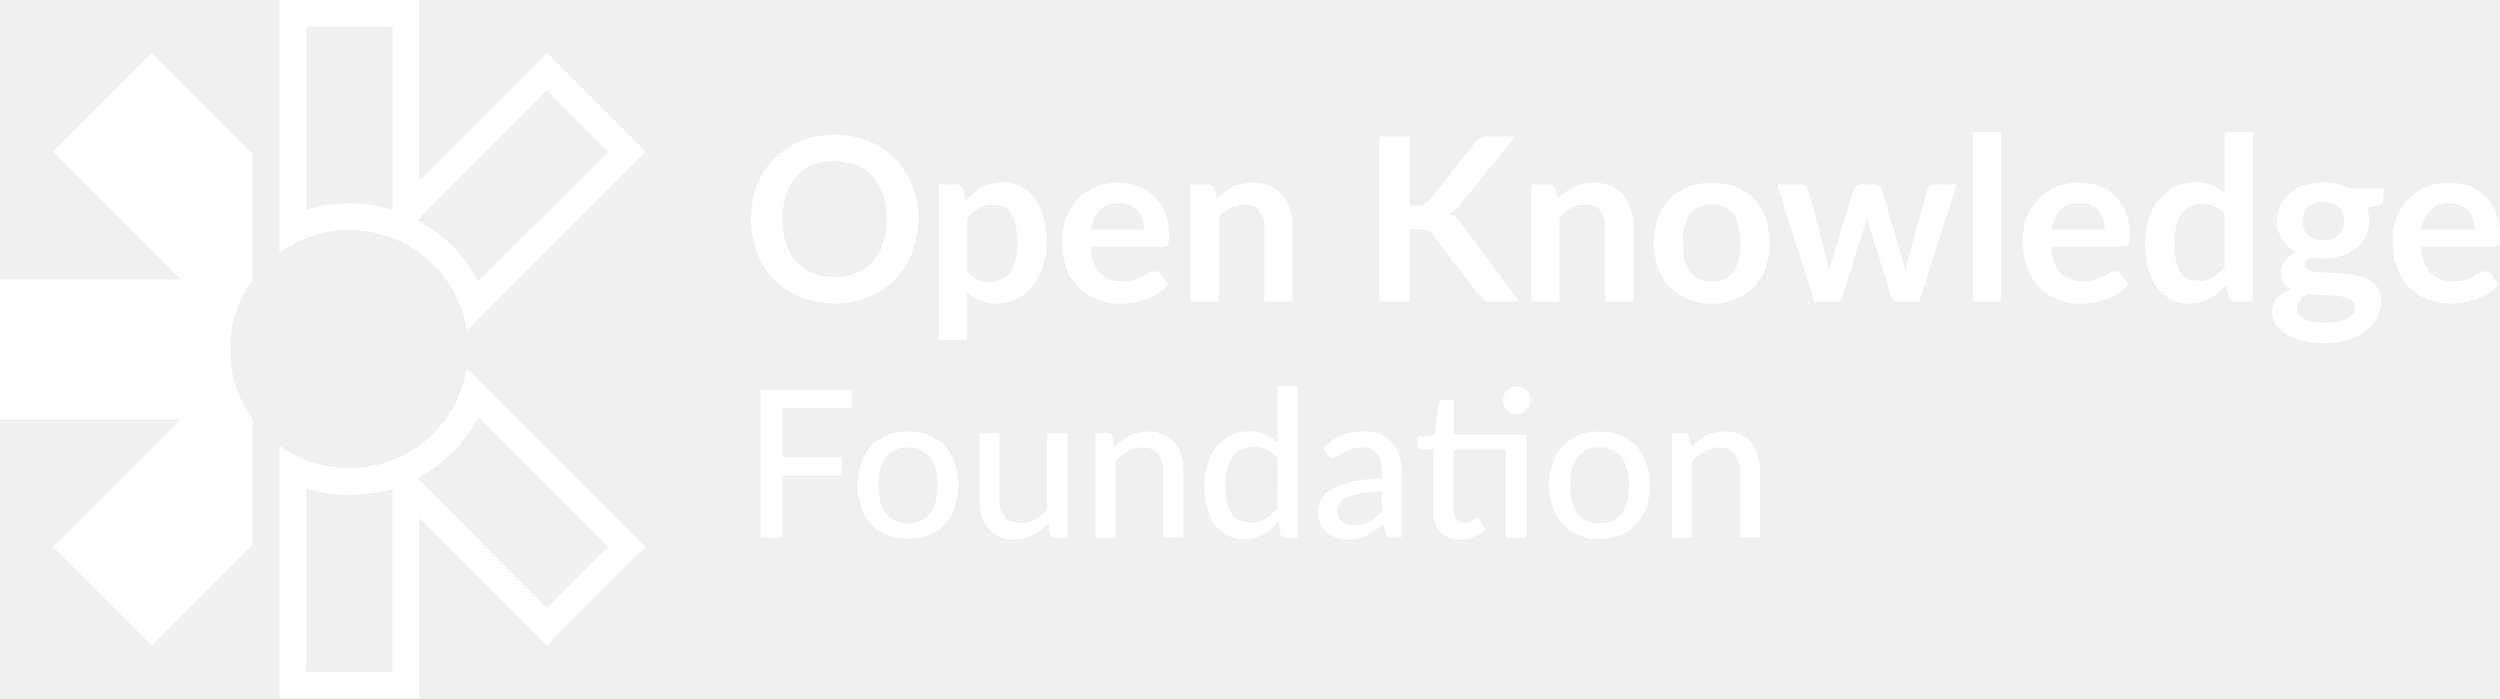
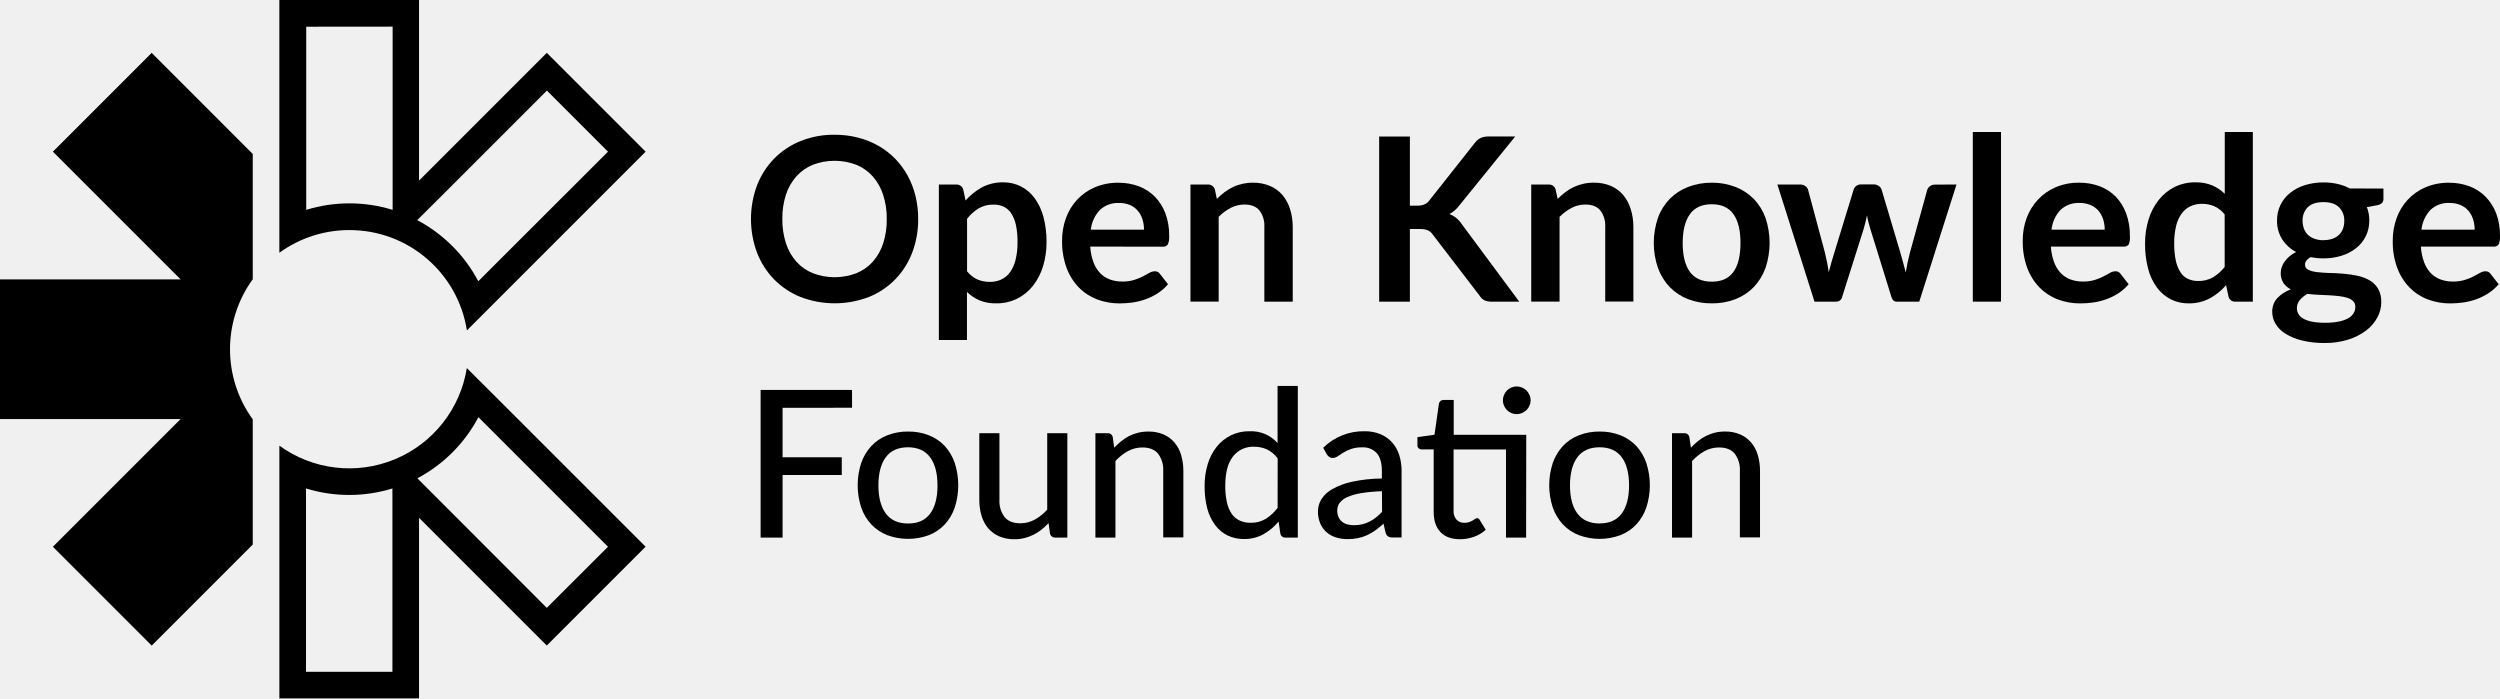
<svg xmlns="http://www.w3.org/2000/svg" viewBox="0 0 936 261.49">
-   <defs>
-     <style>.a{fill:#fff;}</style>
-   </defs>
  <path class="a" d="M130.81,86.14a44.47,44.47,0,0,1,44,37.56l19.1-19.1,47.81-47.81-37-37L156.89,67.62V0h-52.3V94.63A44.6,44.6,0,0,1,130.81,86.14ZM164,74.67l40.76-40.76,22.87,22.88L186.82,97.54l-7.75,7.76a54.3,54.3,0,0,0-9.71-13.17,55.15,55.15,0,0,0-13.15-9.72Zm-17-64.7v68.6a55,55,0,0,0-32.35,0V10Z" />
  <path class="a" d="M174.78,137.8a44.57,44.57,0,0,1-70.18,29.06v94.63h52.29V193.88l47.82,47.81,37-37-47.82-47.82Zm-27.86,56.08v57.64H114.57V182.88a55,55,0,0,0,32.35,0Zm57.79,33.7L164,186.82l-7.74-7.74a54.92,54.92,0,0,0,22.86-22.89l7.75,7.75,40.76,40.77Z" />
  <path class="a" d="M19.8,56.79,67.62,104.6H0v52.29H67.62L19.8,204.71l37,37,37.83-37.84V157a44.65,44.65,0,0,1,0-52.45V57.64L56.79,19.8Z" />
  <path class="a" d="M343.77,82a34.68,34.68,0,0,1-2.24,12.59,29.68,29.68,0,0,1-6.35,10,28.82,28.82,0,0,1-9.87,6.6,35.78,35.78,0,0,1-25.61,0,29.1,29.1,0,0,1-9.89-6.6,29.77,29.77,0,0,1-6.39-10,36.17,36.17,0,0,1,0-25.17,29.68,29.68,0,0,1,6.39-10,29.1,29.1,0,0,1,9.89-6.6,33.37,33.37,0,0,1,12.79-2.37,34.48,34.48,0,0,1,8.84,1.09,30.57,30.57,0,0,1,7.61,3.08,28.09,28.09,0,0,1,6.22,4.82,29.52,29.52,0,0,1,4.68,6.35,31.22,31.22,0,0,1,2.93,7.61A36.18,36.18,0,0,1,343.77,82ZM332,82a28.37,28.37,0,0,0-1.37-9.12,19.57,19.57,0,0,0-3.89-6.86,16.74,16.74,0,0,0-6.13-4.32,22.86,22.86,0,0,0-16.29,0,16.82,16.82,0,0,0-6.15,4.32,19.3,19.3,0,0,0-3.91,6.86A28.1,28.1,0,0,0,292.91,82a28.12,28.12,0,0,0,1.37,9.13A19.12,19.12,0,0,0,298.19,98a16.86,16.86,0,0,0,6.15,4.29,22.86,22.86,0,0,0,16.29,0A16.79,16.79,0,0,0,326.76,98a19.39,19.39,0,0,0,3.89-6.84A28.39,28.39,0,0,0,332,82Z" />
  <path class="a" d="M361.51,75.07a22.94,22.94,0,0,1,6.11-4.92,16.47,16.47,0,0,1,8-1.88,14.35,14.35,0,0,1,6.56,1.5,14.61,14.61,0,0,1,5.13,4.34,20.89,20.89,0,0,1,3.33,7,35.47,35.47,0,0,1,1.18,9.56,30.14,30.14,0,0,1-1.33,9.1,22.21,22.21,0,0,1-3.78,7.27,17.6,17.6,0,0,1-5.94,4.81,17.39,17.39,0,0,1-7.8,1.73,15.67,15.67,0,0,1-6.29-1.14,15.21,15.21,0,0,1-4.65-3.14v18H351.51V69.08H358A2.58,2.58,0,0,1,360.65,71Zm.56,26.5a10.4,10.4,0,0,0,3.91,3.08,11.77,11.77,0,0,0,4.59.89,10.2,10.2,0,0,0,4.32-.89,8.57,8.57,0,0,0,3.27-2.74,13.43,13.43,0,0,0,2.07-4.64,26.19,26.19,0,0,0,.73-6.6,29.48,29.48,0,0,0-.62-6.52,12.72,12.72,0,0,0-1.78-4.34,7.07,7.07,0,0,0-2.8-2.44,8.74,8.74,0,0,0-3.74-.76,10.65,10.65,0,0,0-5.6,1.39,16.7,16.7,0,0,0-4.35,3.91Z" />
  <path class="a" d="M408.18,92.33a21,21,0,0,0,1.2,5.84,11.91,11.91,0,0,0,2.48,4.06,9.62,9.62,0,0,0,3.65,2.39,13.21,13.21,0,0,0,4.68.79,14.52,14.52,0,0,0,4.43-.6,19.58,19.58,0,0,0,3.25-1.32c.92-.48,1.73-.93,2.43-1.32a4.1,4.1,0,0,1,2-.6,2.17,2.17,0,0,1,2,1l3,3.85a17.54,17.54,0,0,1-3.93,3.44,22.52,22.52,0,0,1-4.55,2.22,24.67,24.67,0,0,1-4.83,1.18,35.93,35.93,0,0,1-4.77.34,23.42,23.42,0,0,1-8.5-1.52,19.07,19.07,0,0,1-6.84-4.49,21,21,0,0,1-4.57-7.35,28.45,28.45,0,0,1-1.67-10.15,24.22,24.22,0,0,1,1.45-8.44,20.25,20.25,0,0,1,4.17-6.88,19.52,19.52,0,0,1,6.63-4.64,21.75,21.75,0,0,1,8.82-1.71,21.49,21.49,0,0,1,7.65,1.32,16.81,16.81,0,0,1,6,3.87,18,18,0,0,1,3.95,6.24,23.16,23.16,0,0,1,1.43,8.44,6.87,6.87,0,0,1-.51,3.23,2.11,2.11,0,0,1-2,.83ZM428.32,86a12.85,12.85,0,0,0-.58-3.87A9.38,9.38,0,0,0,426,78.91a8,8,0,0,0-2.93-2.15A10,10,0,0,0,419,76a9.76,9.76,0,0,0-7.2,2.61A12.77,12.77,0,0,0,408.4,86Z" />
  <path class="a" d="M455.58,74.47a31,31,0,0,1,2.8-2.46,18.7,18.7,0,0,1,3.12-1.92,17.25,17.25,0,0,1,7.63-1.69,15.73,15.73,0,0,1,6.37,1.22A12.57,12.57,0,0,1,480.14,73,15,15,0,0,1,483,78.29a22.45,22.45,0,0,1,1,6.74v27.91H473.37V85a9.46,9.46,0,0,0-1.84-6.22q-1.84-2.2-5.6-2.2a11,11,0,0,0-5.13,1.24,18.14,18.14,0,0,0-4.53,3.37v31.72H445.71V69.08h6.46A2.6,2.6,0,0,1,454.86,71Z" />
  <path class="a" d="M527.86,77h2.69a6.93,6.93,0,0,0,2.69-.45,4.38,4.38,0,0,0,1.84-1.43l17.06-21.58a6.14,6.14,0,0,1,2.24-1.9,7.1,7.1,0,0,1,3-.54h9.92L546.45,76.82a11.4,11.4,0,0,1-3.8,3.33,8.92,8.92,0,0,1,2.54,1.43A11.24,11.24,0,0,1,547.35,84l21.46,28.94H558.68a6.38,6.38,0,0,1-3.06-.58,4.88,4.88,0,0,1-1.69-1.69L536.45,87.85a4.65,4.65,0,0,0-1.88-1.63,8,8,0,0,0-3.08-.47h-3.63v27.19h-11.5V51.13h11.5Z" />
  <path class="a" d="M583.17,74.47A28.48,28.48,0,0,1,586,72a17.92,17.92,0,0,1,3.12-1.92,17.24,17.24,0,0,1,3.52-1.24,17.67,17.67,0,0,1,4.11-.45,15.72,15.72,0,0,1,6.36,1.22A12.48,12.48,0,0,1,607.72,73a15,15,0,0,1,2.82,5.25,22.45,22.45,0,0,1,1,6.74v27.91H601V85a9.46,9.46,0,0,0-1.84-6.22c-1.23-1.47-3.09-2.2-5.6-2.2a11,11,0,0,0-5.13,1.24,18.51,18.51,0,0,0-4.53,3.37v31.72H573.29V69.08h6.46A2.59,2.59,0,0,1,582.44,71Z" />
  <path class="a" d="M640.91,68.4A24,24,0,0,1,649.78,70a19.57,19.57,0,0,1,6.84,4.49A19.86,19.86,0,0,1,661,81.56a29.37,29.37,0,0,1,0,18.77,20.34,20.34,0,0,1-4.38,7.14,19.39,19.39,0,0,1-6.84,4.53,24,24,0,0,1-8.87,1.58A24.27,24.27,0,0,1,632,112a19.21,19.21,0,0,1-6.86-4.53,20.24,20.24,0,0,1-4.4-7.14,28.84,28.84,0,0,1,0-18.77,19.76,19.76,0,0,1,4.4-7.09A19.38,19.38,0,0,1,632,70,24.27,24.27,0,0,1,640.91,68.4Zm0,37.06q5.48,0,8.1-3.68T651.64,91q0-7.1-2.63-10.81t-8.1-3.72c-3.7,0-6.45,1.24-8.23,3.74S630,86.31,630,91s.89,8.29,2.67,10.75S637.21,105.46,640.91,105.46Z" />
  <path class="a" d="M732.51,69.08l-13.94,43.86h-8.46c-1,0-1.64-.63-2-1.88l-7.86-25.35c-.26-.86-.49-1.7-.71-2.54s-.39-1.69-.53-2.55c-.17.86-.37,1.72-.58,2.59s-.45,1.73-.7,2.59l-8,25.26a2.22,2.22,0,0,1-2.26,1.88h-8.12l-13.9-43.86h8.42a3.41,3.41,0,0,1,2,.56,2.59,2.59,0,0,1,1.07,1.41l6.28,23.42c.32,1.28.59,2.54.84,3.76s.44,2.45.62,3.68c.31-1.23.64-2.45,1-3.68s.73-2.48,1.13-3.76L694,71a2.66,2.66,0,0,1,1-1.41,3,3,0,0,1,1.82-.55h4.66a3.23,3.23,0,0,1,1.9.55A2.6,2.6,0,0,1,704.47,71l7,23.51q.56,1.92,1.05,3.78c.32,1.24.64,2.48,1,3.7a71.57,71.57,0,0,1,1.58-7.48l6.45-23.42a2.91,2.91,0,0,1,1.07-1.41,3.09,3.09,0,0,1,1.84-.56Z" />
  <path class="a" d="M749.18,49.42v63.52H738.62V49.42Z" />
  <path class="a" d="M767.85,92.33a20.62,20.62,0,0,0,1.2,5.84,11.91,11.91,0,0,0,2.48,4.06,9.54,9.54,0,0,0,3.65,2.39,13.21,13.21,0,0,0,4.68.79,14.52,14.52,0,0,0,4.43-.6,19.11,19.11,0,0,0,3.24-1.32c.93-.48,1.74-.93,2.44-1.32a4.1,4.1,0,0,1,2-.6,2.19,2.19,0,0,1,2,1l3,3.85a18,18,0,0,1-3.93,3.44,22.52,22.52,0,0,1-4.55,2.22,24.67,24.67,0,0,1-4.83,1.18,35.93,35.93,0,0,1-4.77.34,23.42,23.42,0,0,1-8.5-1.52,19,19,0,0,1-6.84-4.49,21.16,21.16,0,0,1-4.58-7.35,28.46,28.46,0,0,1-1.66-10.15,24.22,24.22,0,0,1,1.45-8.44A20.25,20.25,0,0,1,763,74.75a19.57,19.57,0,0,1,6.62-4.64,21.84,21.84,0,0,1,8.83-1.71,21.56,21.56,0,0,1,7.65,1.32,16.9,16.9,0,0,1,6,3.87A18,18,0,0,1,796,79.83a23.37,23.37,0,0,1,1.43,8.44A6.87,6.87,0,0,1,797,91.5a2.12,2.12,0,0,1-2,.83ZM788,86a12.85,12.85,0,0,0-.57-3.87,9.56,9.56,0,0,0-1.73-3.19,8,8,0,0,0-2.93-2.15,10,10,0,0,0-4.13-.8,9.76,9.76,0,0,0-7.2,2.61,12.77,12.77,0,0,0-3.35,7.4Z" />
  <path class="a" d="M843.46,49.42v63.52H837a2.49,2.49,0,0,1-2.65-1.93l-.9-4.23a22.24,22.24,0,0,1-6.09,4.92,16.49,16.49,0,0,1-8,1.88,14.51,14.51,0,0,1-6.59-1.5,14.69,14.69,0,0,1-5.15-4.34,20.59,20.59,0,0,1-3.33-7,35.6,35.6,0,0,1-1.18-9.57,30,30,0,0,1,1.33-9.06,22.06,22.06,0,0,1,3.8-7.27A18,18,0,0,1,814.18,70,17.21,17.21,0,0,1,822,68.27a15.67,15.67,0,0,1,6.29,1.15,16.1,16.1,0,0,1,4.66,3.13V49.42ZM832.91,80.28A10.5,10.5,0,0,0,829,77.2a11.65,11.65,0,0,0-4.55-.89,10.19,10.19,0,0,0-4.31.89,8.76,8.76,0,0,0-3.3,2.72,13,13,0,0,0-2.09,4.61,26.75,26.75,0,0,0-.73,6.61,29.54,29.54,0,0,0,.62,6.52,13,13,0,0,0,1.78,4.36,6.8,6.8,0,0,0,2.82,2.43,9,9,0,0,0,3.72.75,10.74,10.74,0,0,0,5.6-1.37,16.8,16.8,0,0,0,4.36-3.89Z" />
  <path class="a" d="M892.36,70.58v3.93c0,1.26-.76,2-2.27,2.31l-3.93.73a13.29,13.29,0,0,1,.9,5,12.9,12.9,0,0,1-4.92,10.35,17,17,0,0,1-5.45,2.84,22.08,22.08,0,0,1-6.77,1,24.82,24.82,0,0,1-2.48-.12c-.8-.09-1.58-.2-2.35-.35C863.72,97.05,863,98,863,99a2,2,0,0,0,1.21,2,10.14,10.14,0,0,0,3.23.87,45.07,45.07,0,0,0,4.58.32c1.71,0,3.46.14,5.25.28a40.86,40.86,0,0,1,5.26.75,15.51,15.51,0,0,1,4.57,1.69,9,9,0,0,1,3.23,3.14,9.66,9.66,0,0,1,1.22,5.11,12.08,12.08,0,0,1-1.43,5.64,15.21,15.21,0,0,1-4.15,4.87,21.5,21.5,0,0,1-6.67,3.44,28.59,28.59,0,0,1-9,1.31,34,34,0,0,1-8.64-1,20.43,20.43,0,0,1-6.11-2.56,11,11,0,0,1-3.63-3.7,8.64,8.64,0,0,1-1.2-4.36,7.43,7.43,0,0,1,1.86-5.15,12.91,12.91,0,0,1,5.11-3.31,7.39,7.39,0,0,1-2.78-2.39,6.8,6.8,0,0,1-1-3.94,6,6,0,0,1,.37-2,8.65,8.65,0,0,1,1.06-2.07A10.69,10.69,0,0,1,857.14,96a12.07,12.07,0,0,1,2.52-1.65,13.87,13.87,0,0,1-5.24-4.79,12.84,12.84,0,0,1-1.9-7,12.92,12.92,0,0,1,4.94-10.36A16.44,16.44,0,0,1,863,69.3a23.3,23.3,0,0,1,6.95-1,23.59,23.59,0,0,1,5.3.58,18.37,18.37,0,0,1,4.53,1.69ZM881.84,114.9a2.89,2.89,0,0,0-.77-2.09,5.06,5.06,0,0,0-2.09-1.26,15.28,15.28,0,0,0-3.1-.66c-1.18-.15-2.44-.25-3.76-.33l-4.1-.19c-1.41-.06-2.79-.17-4.13-.34a10,10,0,0,0-2.84,2.31,4.68,4.68,0,0,0-1.09,3.08,4.21,4.21,0,0,0,.58,2.15,4.82,4.82,0,0,0,1.83,1.74,11,11,0,0,0,3.27,1.13,25.43,25.43,0,0,0,4.92.4,25.05,25.05,0,0,0,5.09-.45,12.13,12.13,0,0,0,3.52-1.23,5.34,5.34,0,0,0,2-1.89A4.53,4.53,0,0,0,881.84,114.9Zm-11.92-25a10.07,10.07,0,0,0,3.42-.53,6.69,6.69,0,0,0,2.41-1.48,6.08,6.08,0,0,0,1.46-2.26,8.5,8.5,0,0,0,.49-2.91,6.87,6.87,0,0,0-2-5.15c-1.29-1.27-3.24-1.9-5.83-1.9s-4.54.63-5.84,1.9a6.91,6.91,0,0,0-1.94,5.15,8.07,8.07,0,0,0,.49,2.86,6.26,6.26,0,0,0,1.45,2.29,6.63,6.63,0,0,0,2.44,1.5A10.11,10.11,0,0,0,869.92,89.94Z" />
  <path class="a" d="M906.38,92.33a20.62,20.62,0,0,0,1.2,5.84,11.76,11.76,0,0,0,2.48,4.06,9.54,9.54,0,0,0,3.65,2.39,13.21,13.21,0,0,0,4.68.79,14.45,14.45,0,0,0,4.42-.6,19.23,19.23,0,0,0,3.25-1.32c.93-.48,1.74-.93,2.44-1.32a4.07,4.07,0,0,1,2-.6,2.19,2.19,0,0,1,2,1l3,3.85a18,18,0,0,1-3.93,3.44,22.78,22.78,0,0,1-4.55,2.22,25,25,0,0,1-4.84,1.18,35.66,35.66,0,0,1-4.76.34,23.51,23.51,0,0,1-8.51-1.52,18.94,18.94,0,0,1-6.83-4.49,21,21,0,0,1-4.58-7.35,28.46,28.46,0,0,1-1.66-10.15,24.22,24.22,0,0,1,1.45-8.44,20.09,20.09,0,0,1,4.17-6.88,19.47,19.47,0,0,1,6.62-4.64,21.84,21.84,0,0,1,8.83-1.71,21.56,21.56,0,0,1,7.65,1.32,16.85,16.85,0,0,1,6,3.87,18.11,18.11,0,0,1,4,6.24A23.37,23.37,0,0,1,936,88.27a6.87,6.87,0,0,1-.51,3.23,2.13,2.13,0,0,1-2,.83ZM926.51,86a12.54,12.54,0,0,0-.58-3.87,9.21,9.21,0,0,0-1.73-3.19,8,8,0,0,0-2.92-2.15,10,10,0,0,0-4.13-.8,9.76,9.76,0,0,0-7.2,2.61,12.84,12.84,0,0,0-3.36,7.4Z" />
  <path class="a" d="M293,152.69v18.5h22.16v6.65H293v23.43h-8.23V146H319v6.66Z" />
  <path class="a" d="M340,161.57a20.59,20.59,0,0,1,7.79,1.41,16.23,16.23,0,0,1,5.92,4,18,18,0,0,1,3.75,6.35,27.2,27.2,0,0,1,0,16.68,17.73,17.73,0,0,1-3.75,6.34,16.21,16.21,0,0,1-5.92,4,22.33,22.33,0,0,1-15.62,0,16.37,16.37,0,0,1-5.94-4,17.81,17.81,0,0,1-3.79-6.34,26.81,26.81,0,0,1,0-16.68,18.12,18.12,0,0,1,3.79-6.35,16.39,16.39,0,0,1,5.94-4A20.69,20.69,0,0,1,340,161.57ZM340,196q5.53,0,8.27-3.73t2.73-10.5q0-6.78-2.73-10.52T340,167.46c-3.75,0-6.53,1.25-8.37,3.75s-2.75,6-2.75,10.52.92,8,2.75,10.5S336.25,196,340,196Z" />
  <path class="a" d="M399.62,162.19v39.08h-4.5a1.92,1.92,0,0,1-2-1.5l-.54-3.92a29,29,0,0,1-2.65,2.46,16.54,16.54,0,0,1-3,1.9,16,16,0,0,1-3.35,1.23,15.43,15.43,0,0,1-3.81.45,13.89,13.89,0,0,1-5.67-1.08,11.32,11.32,0,0,1-4.1-3,13.05,13.05,0,0,1-2.5-4.68,20.13,20.13,0,0,1-.85-6V162.19h7.54v24.88a9.9,9.9,0,0,0,1.93,6.52c1.28,1.56,3.24,2.33,5.88,2.33a11.07,11.07,0,0,0,5.39-1.36,18.43,18.43,0,0,0,4.69-3.75V162.19Z" />
  <path class="a" d="M417.16,167.61a25.5,25.5,0,0,1,2.66-2.46,16.44,16.44,0,0,1,2.94-1.91,16.27,16.27,0,0,1,3.35-1.23,16.07,16.07,0,0,1,3.82-.44,13.94,13.94,0,0,1,5.68,1.08,11.17,11.17,0,0,1,4.09,3,12.85,12.85,0,0,1,2.5,4.67,20.18,20.18,0,0,1,.85,6v24.89h-7.54V176.38a10,10,0,0,0-1.92-6.52q-1.93-2.33-5.89-2.33a11.17,11.17,0,0,0-5.4,1.37,18.17,18.17,0,0,0-4.68,3.71v28.66h-7.5V162.19h4.5a1.84,1.84,0,0,1,2,1.5Z" />
  <path class="a" d="M485.9,144.49v56.78h-4.54a1.83,1.83,0,0,1-2-1.5l-.65-4.5a20.87,20.87,0,0,1-5.67,4.75,14.71,14.71,0,0,1-7.33,1.79,13.81,13.81,0,0,1-6.06-1.31,12.72,12.72,0,0,1-4.64-3.83,18.23,18.23,0,0,1-3-6.25,32.21,32.21,0,0,1-1-8.58,27.14,27.14,0,0,1,1.16-8.07,19.36,19.36,0,0,1,3.34-6.47,15.3,15.3,0,0,1,12.35-5.84,13.16,13.16,0,0,1,10.46,4.42V144.49Zm-7.54,27.16a10.61,10.61,0,0,0-4-3.39,11.54,11.54,0,0,0-4.79-1,9.47,9.47,0,0,0-8,3.71q-2.82,3.72-2.83,10.83a27.2,27.2,0,0,0,.64,6.37,12.06,12.06,0,0,0,1.85,4.31,7.35,7.35,0,0,0,3,2.46,9.65,9.65,0,0,0,4,.79,10.63,10.63,0,0,0,5.65-1.46,17.1,17.1,0,0,0,4.46-4.12Z" />
  <path class="a" d="M495.4,167.65a21.4,21.4,0,0,1,15.51-6.19,15,15,0,0,1,5.92,1.09,12.15,12.15,0,0,1,4.35,3.06,13,13,0,0,1,2.67,4.69,19.24,19.24,0,0,1,.9,6v24.93h-3.34a3.09,3.09,0,0,1-1.69-.37,2.45,2.45,0,0,1-.93-1.36l-.81-3.43a31.4,31.4,0,0,1-3,2.45,18.93,18.93,0,0,1-3.06,1.81,15.61,15.61,0,0,1-3.4,1.13,19,19,0,0,1-4,.39,14.48,14.48,0,0,1-4.33-.64,9.75,9.75,0,0,1-3.52-1.94,9.05,9.05,0,0,1-2.36-3.27,11.21,11.21,0,0,1-.87-4.58,8.68,8.68,0,0,1,1.25-4.44,11.17,11.17,0,0,1,4.08-3.83,26.23,26.23,0,0,1,7.38-2.77,55,55,0,0,1,11.22-1.23v-2.85q0-4.43-1.89-6.61a6.87,6.87,0,0,0-5.54-2.2,12,12,0,0,0-4.13.62,15.92,15.92,0,0,0-2.89,1.36c-.8.5-1.51,1-2.11,1.37a3.29,3.29,0,0,1-1.87.62,2.12,2.12,0,0,1-1.33-.43,3.43,3.43,0,0,1-.9-1Zm22,16.27a57.2,57.2,0,0,0-7.77.71,21.68,21.68,0,0,0-5.2,1.48,7,7,0,0,0-2.88,2.18,4.7,4.7,0,0,0-.88,2.79,6,6,0,0,0,.48,2.51,4.69,4.69,0,0,0,1.3,1.74,5.43,5.43,0,0,0,2,1,9.26,9.26,0,0,0,2.42.31,13.62,13.62,0,0,0,3.17-.35,12.74,12.74,0,0,0,2.72-1,13.45,13.45,0,0,0,2.42-1.56,22.16,22.16,0,0,0,2.27-2.12Z" />
  <path class="a" d="M571.38,201.27h-7.54v-33H544.22v22.89a4.69,4.69,0,0,0,1.14,3.45,3.93,3.93,0,0,0,2.9,1.13,5.31,5.31,0,0,0,1.79-.27,7.83,7.83,0,0,0,1.29-.59c.36-.22.66-.42.92-.6A1.26,1.26,0,0,1,553,194a1,1,0,0,1,.6.17,2.13,2.13,0,0,1,.44.56l2.23,3.62a13,13,0,0,1-4.38,2.61,15.2,15.2,0,0,1-5.27.93q-4.74,0-7.29-2.66c-1.71-1.77-2.56-4.29-2.56-7.58V168.26h-4.54a1.47,1.47,0,0,1-1.54-1.61v-3l6.39-.88,1.65-11.66a1.75,1.75,0,0,1,.6-1,1.73,1.73,0,0,1,1.13-.37h3.81V162.8h27.16Zm1.69-51.39a4.82,4.82,0,0,1-.42,2,5.44,5.44,0,0,1-1.13,1.65,5.21,5.21,0,0,1-1.68,1.12,5.1,5.1,0,0,1-2,.4,4.84,4.84,0,0,1-2-.4,5.27,5.27,0,0,1-2.75-2.77,5,5,0,0,1-.41-2,5.2,5.2,0,0,1,.41-2,5.35,5.35,0,0,1,1.11-1.68,5.4,5.4,0,0,1,1.64-1.11,4.85,4.85,0,0,1,2-.41,5.11,5.11,0,0,1,2,.41,5.35,5.35,0,0,1,1.68,1.11,5.58,5.58,0,0,1,1.13,1.68A5,5,0,0,1,573.07,149.88Z" />
  <path class="a" d="M598.92,161.57a20.59,20.59,0,0,1,7.79,1.41,16.27,16.27,0,0,1,5.93,4,18.34,18.34,0,0,1,3.75,6.35,27.2,27.2,0,0,1,0,16.68,18,18,0,0,1-3.75,6.34,16.25,16.25,0,0,1-5.93,4,22.33,22.33,0,0,1-15.62,0,16.37,16.37,0,0,1-5.94-4,18,18,0,0,1-3.79-6.34,26.81,26.81,0,0,1,0-16.68,18.27,18.27,0,0,1,3.79-6.35,16.39,16.39,0,0,1,5.94-4A20.69,20.69,0,0,1,598.92,161.57Zm0,34.39q5.55,0,8.27-3.73t2.73-10.5q0-6.78-2.73-10.52t-8.27-3.75q-5.61,0-8.36,3.75t-2.76,10.52q0,6.77,2.76,10.5T598.92,196Z" />
  <path class="a" d="M633.08,167.61a26.46,26.46,0,0,1,2.65-2.46,16.89,16.89,0,0,1,2.95-1.91A16.4,16.4,0,0,1,642,162a16.22,16.22,0,0,1,3.83-.44,13.94,13.94,0,0,1,5.68,1.08,11.26,11.26,0,0,1,4.09,3,13,13,0,0,1,2.5,4.67,20.18,20.18,0,0,1,.85,6v24.89h-7.54V176.38a10,10,0,0,0-1.92-6.52q-1.93-2.33-5.89-2.33a11.21,11.21,0,0,0-5.41,1.37,18.29,18.29,0,0,0-4.67,3.71v28.66H626V162.19h4.5a1.83,1.83,0,0,1,2,1.5Z" />
</svg>
